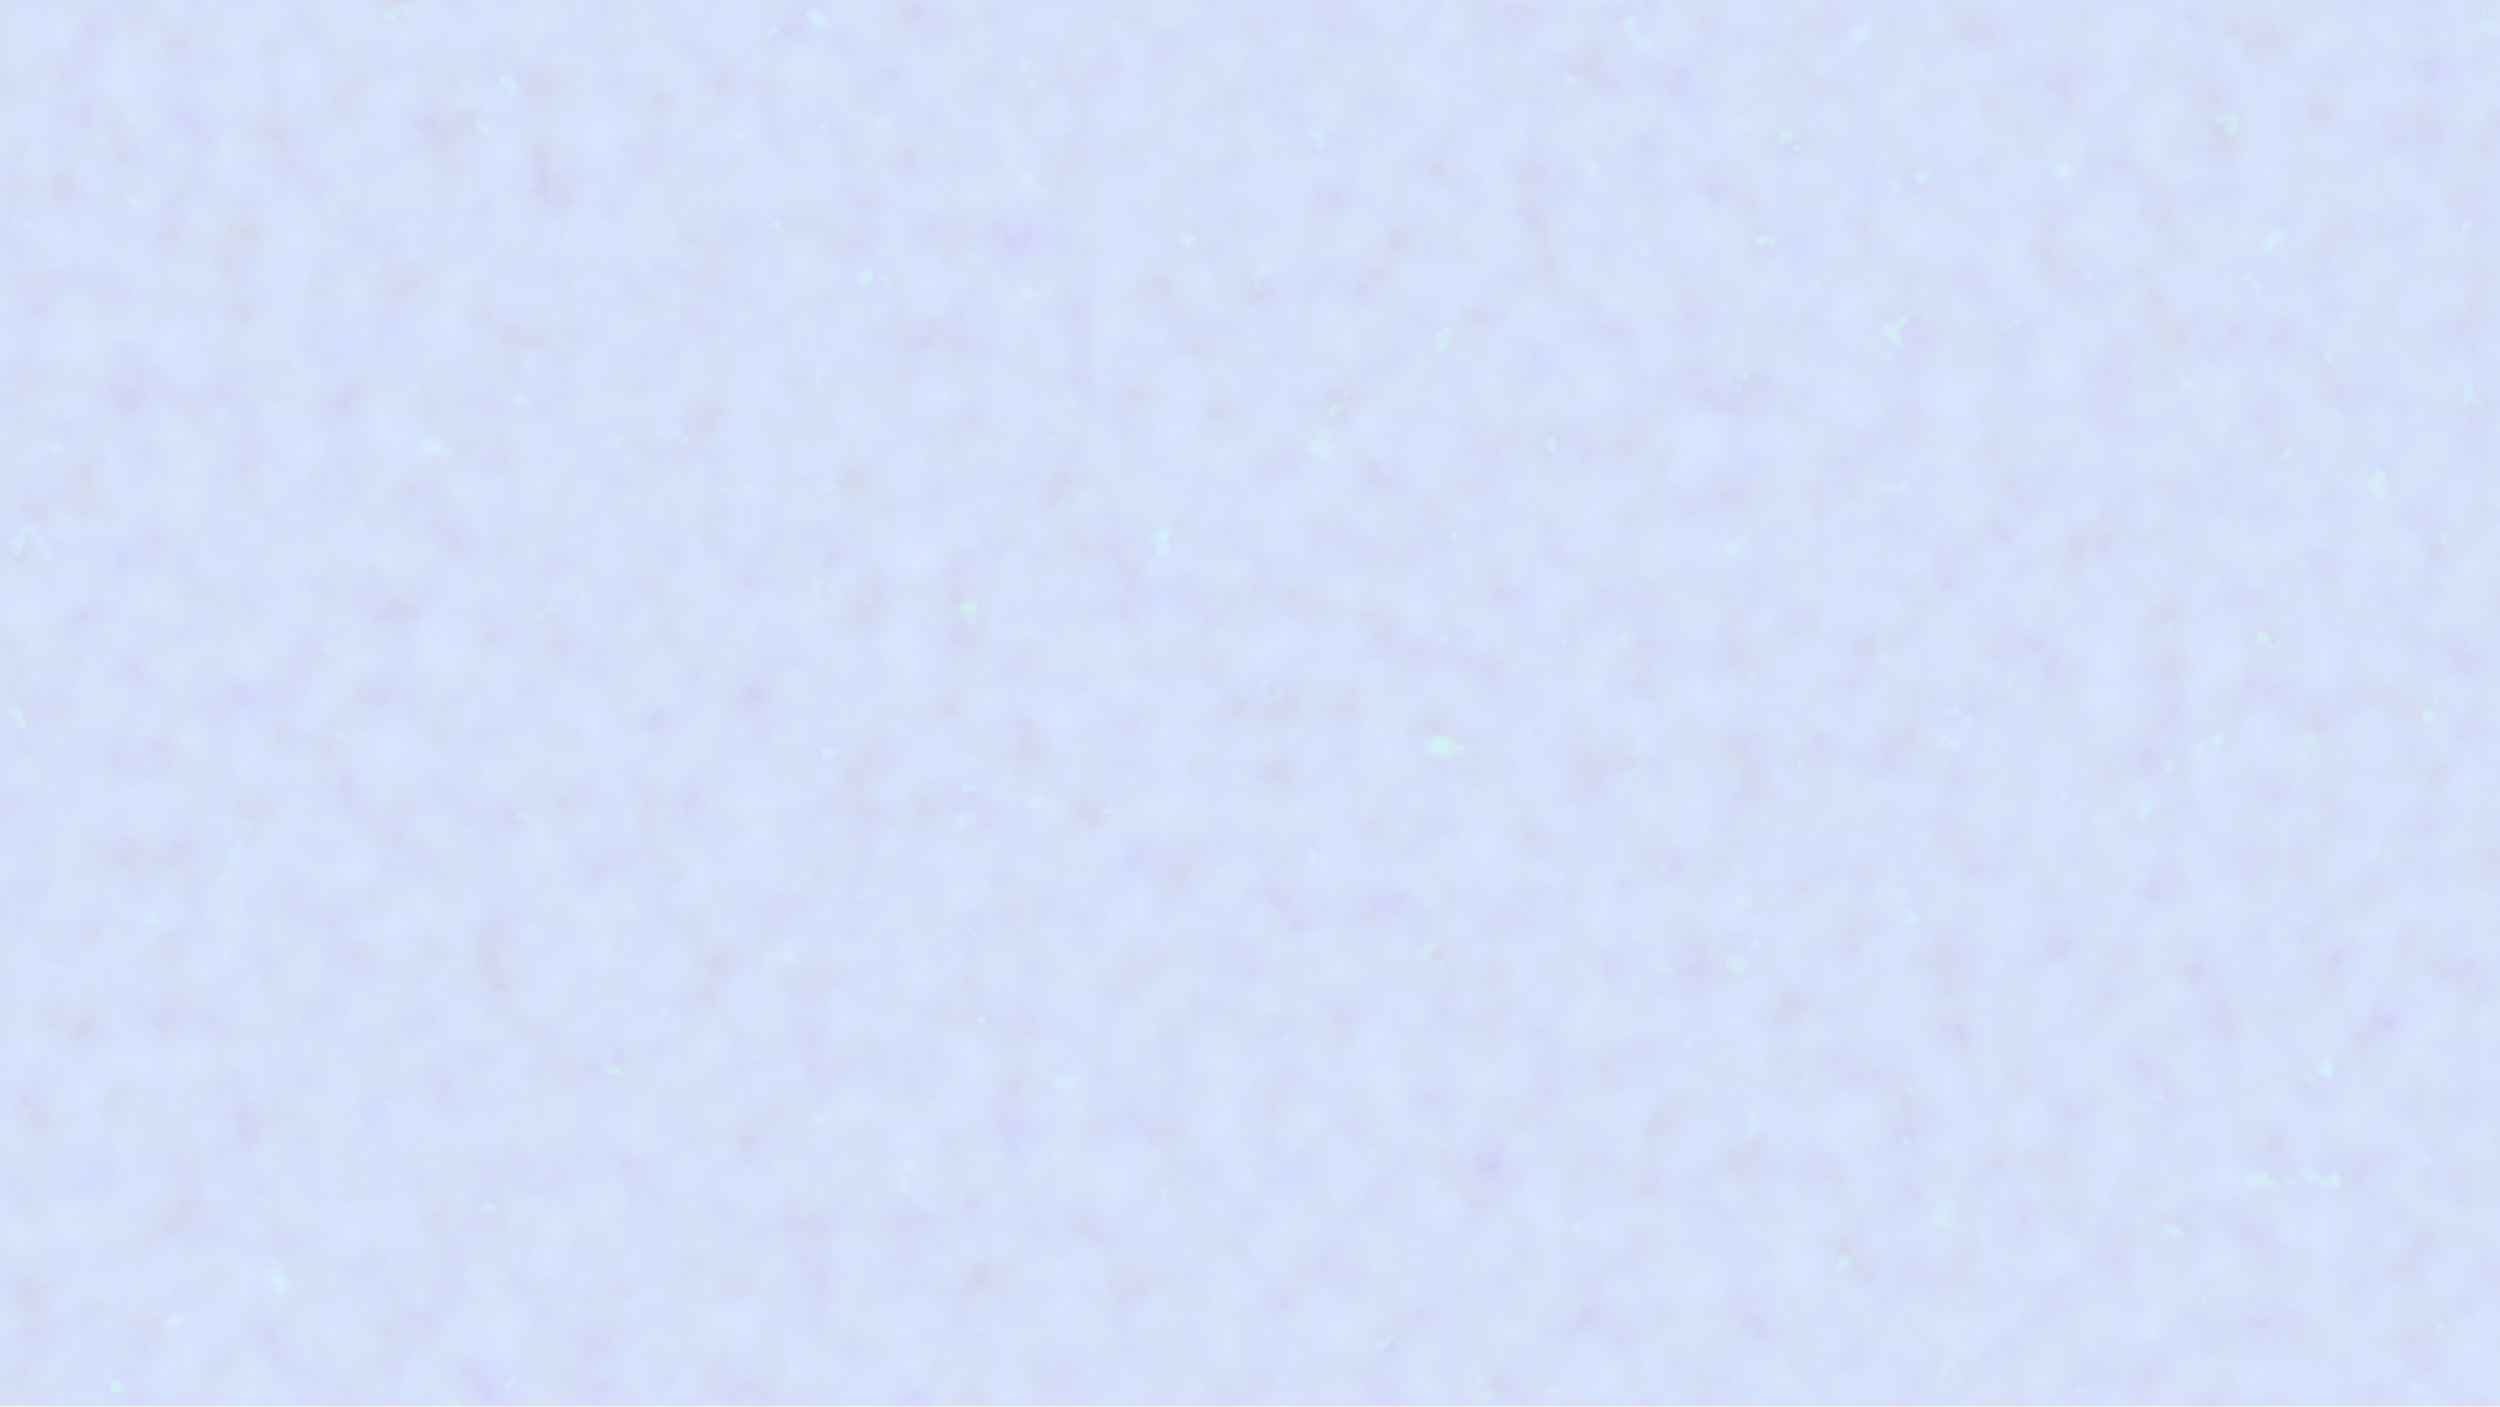
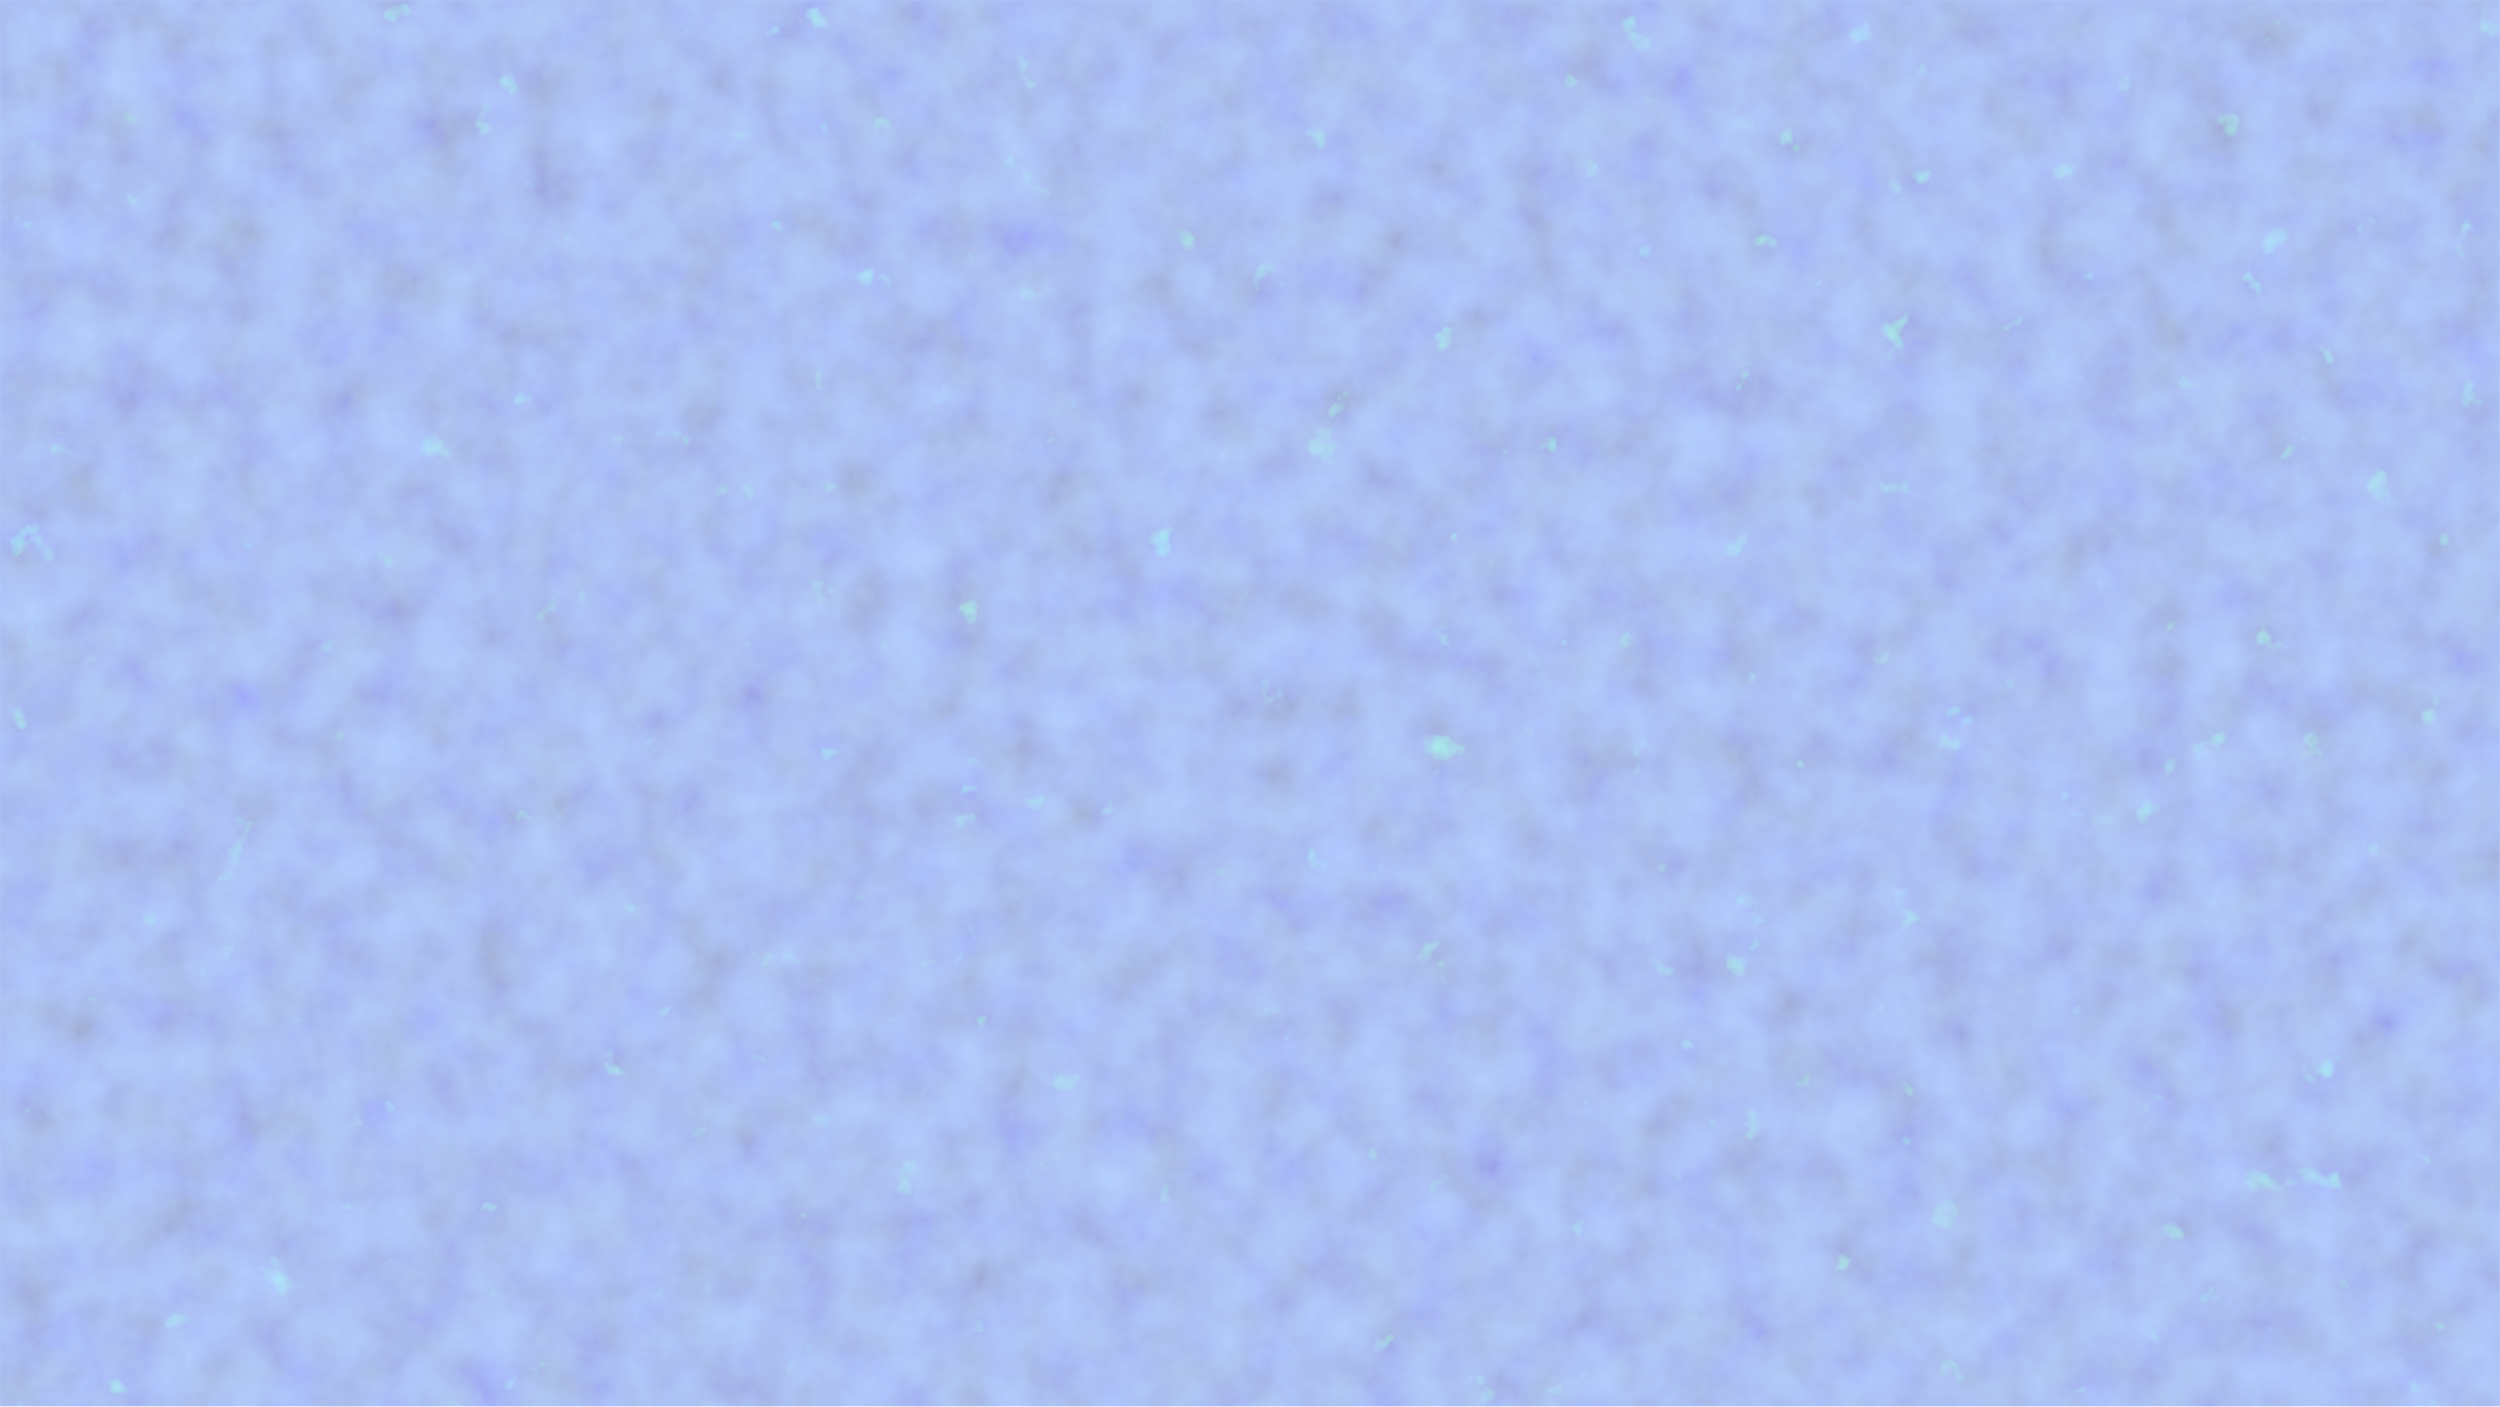
<svg xmlns="http://www.w3.org/2000/svg" viewBox="0 0 1920 1080">
  <filter id="noise1" x="0" y="0" width="100%" height="100%">
    <feTurbulence baseFrequency="0.025" numOctaves="4" type="fractalNoise">
-       <animate attributeName="numOctaves" values="1;6;1" dur="2s" repeatCount="indefinite" />
+       <animate attributeName="numOctaves" values="1;6;12" dur="2s" repeatCount="indefinite" />
      <animate attributeName="seed" values="0;5;0" dur="2s" repeatCount="indefinite" />
    </feTurbulence>
+     <feGaussianBlur stdDeviation="0.9">
+       <animate attributeName="stdDeviation" values="1.1;3.3;1.1" dur="2s" repeatCount="indefinite" />
+     </feGaussianBlur>
    <feBlend in="SourceGraphic" mode="color-burn" />
  </filter>
-   <rect x="0" y="0" width="100%" height="100%" style="filter: url(#noise1);" fill="#4488ff" opacity=".2" />
+   <rect x="0" y="0" width="100%" height="100%" style="filter: url(#noise1);" fill="#4488ff" opacity=".4" />
</svg>
